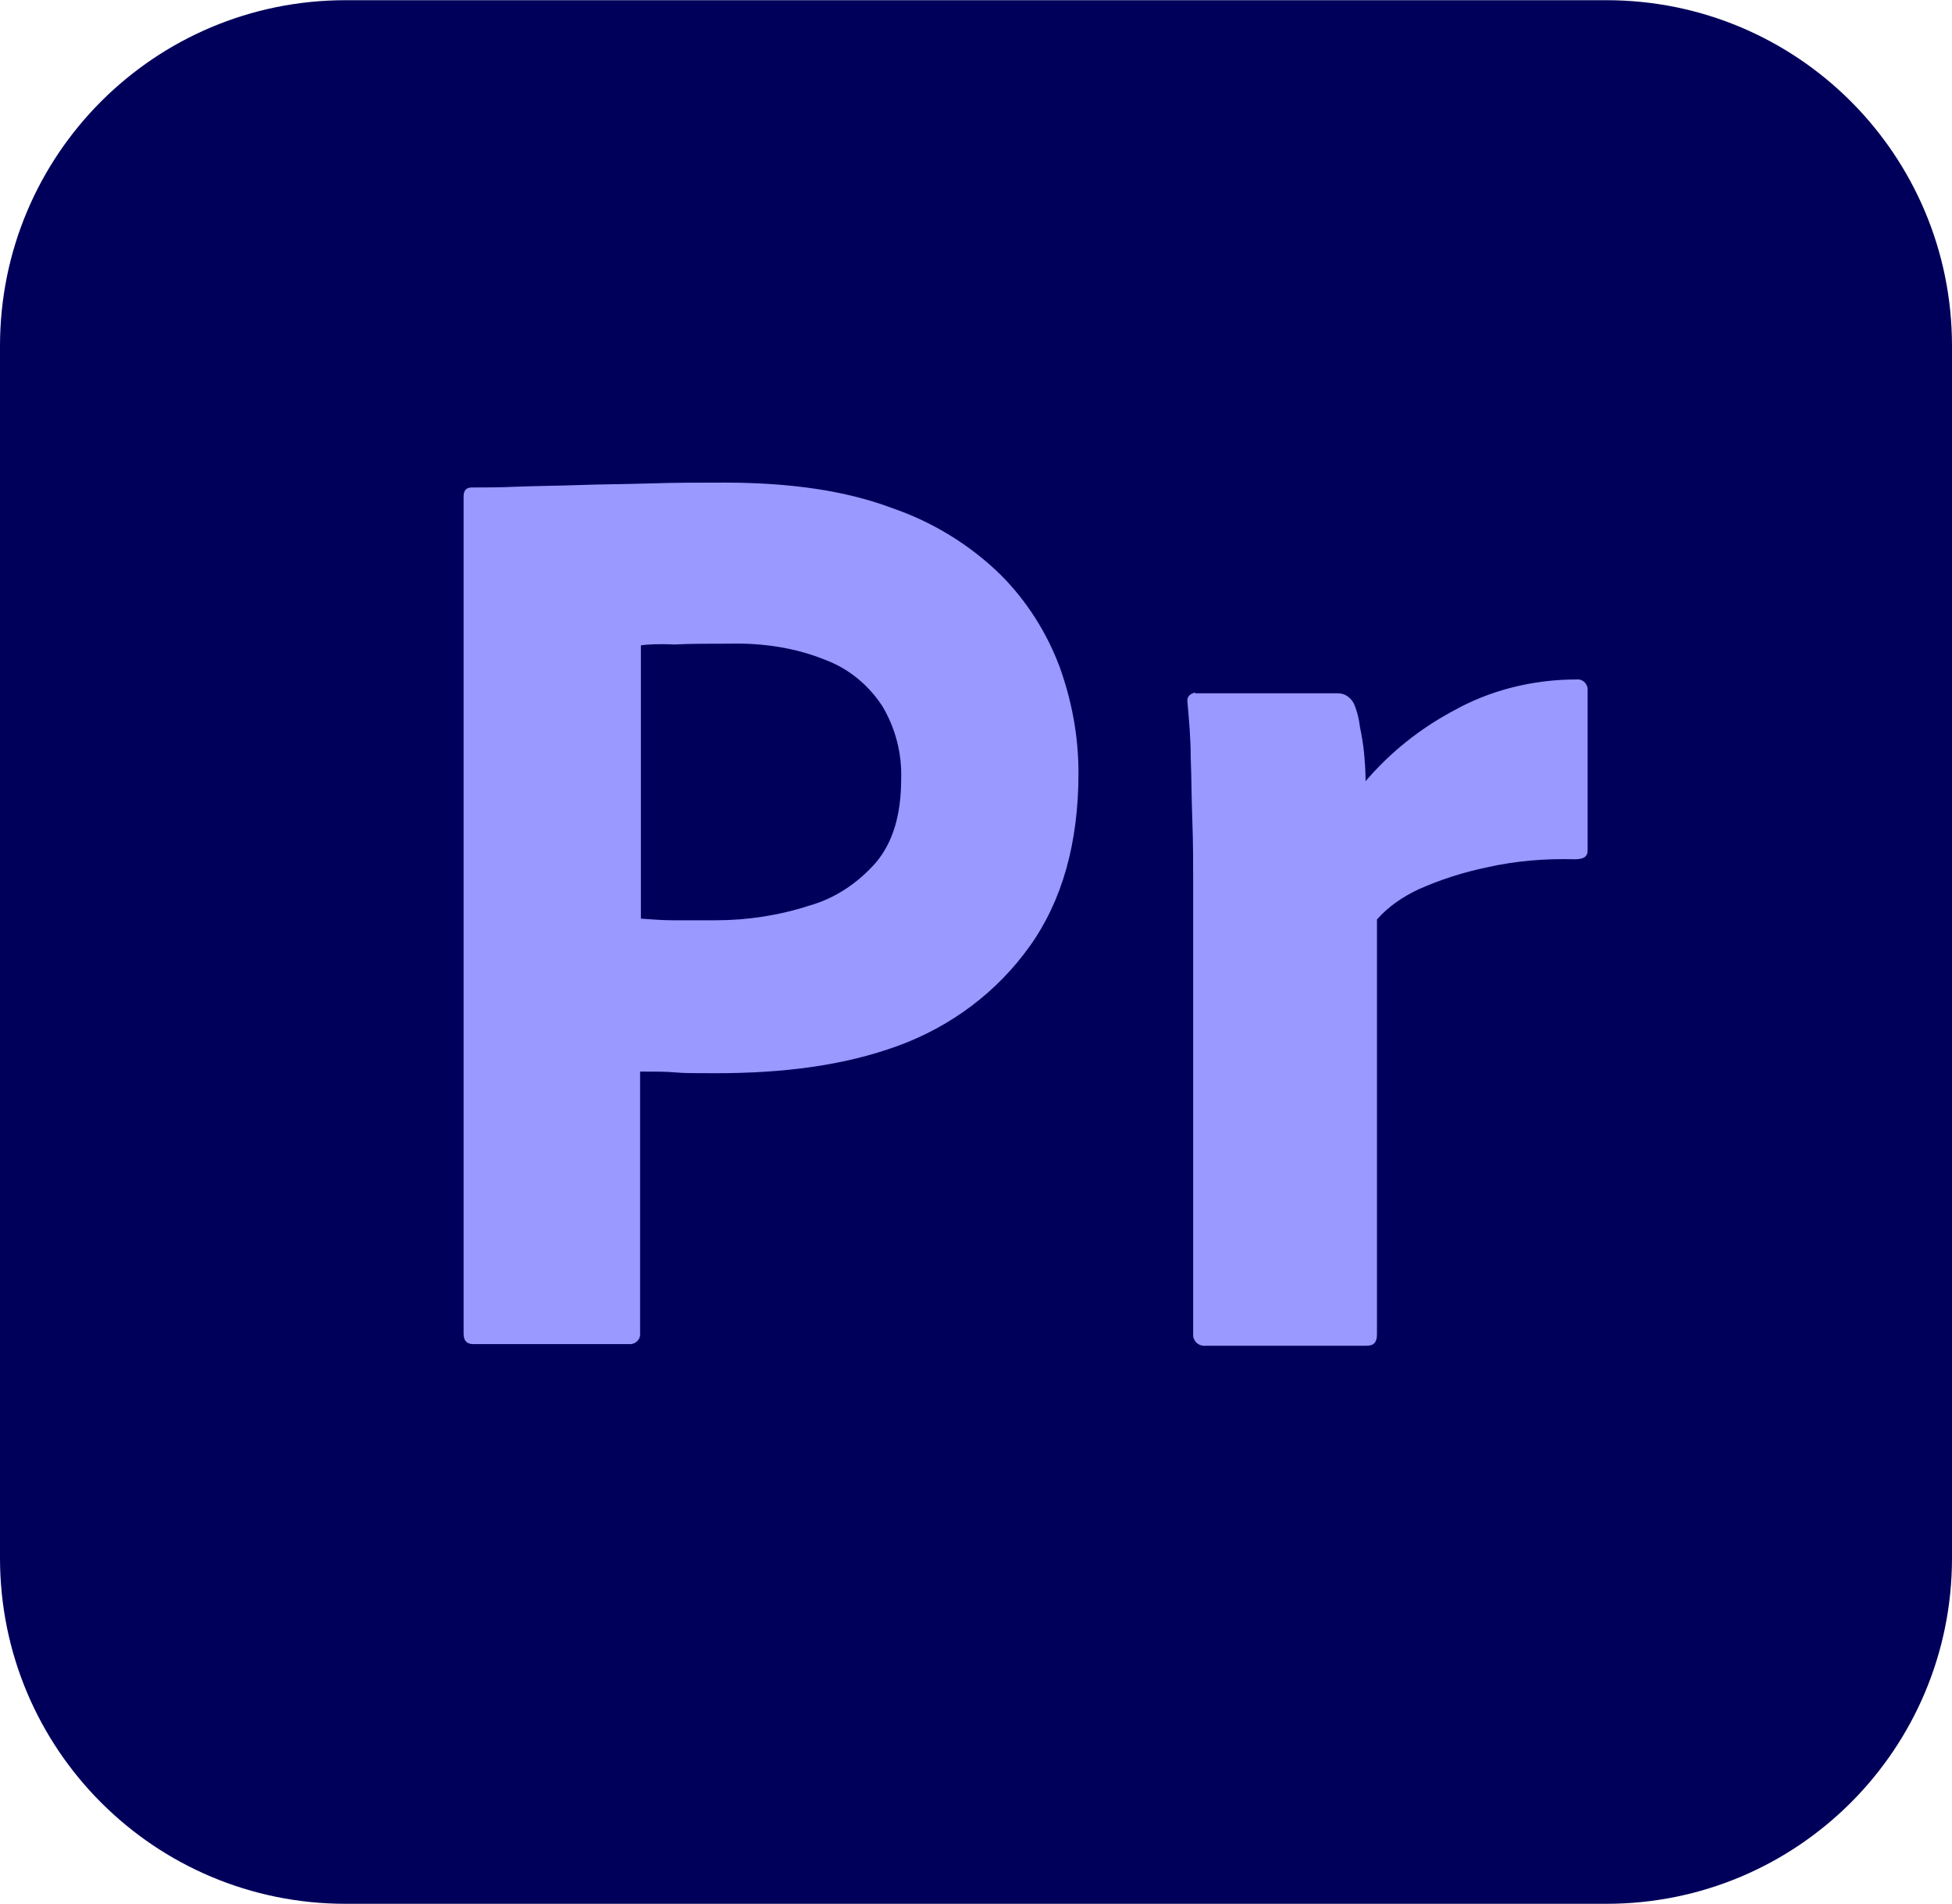
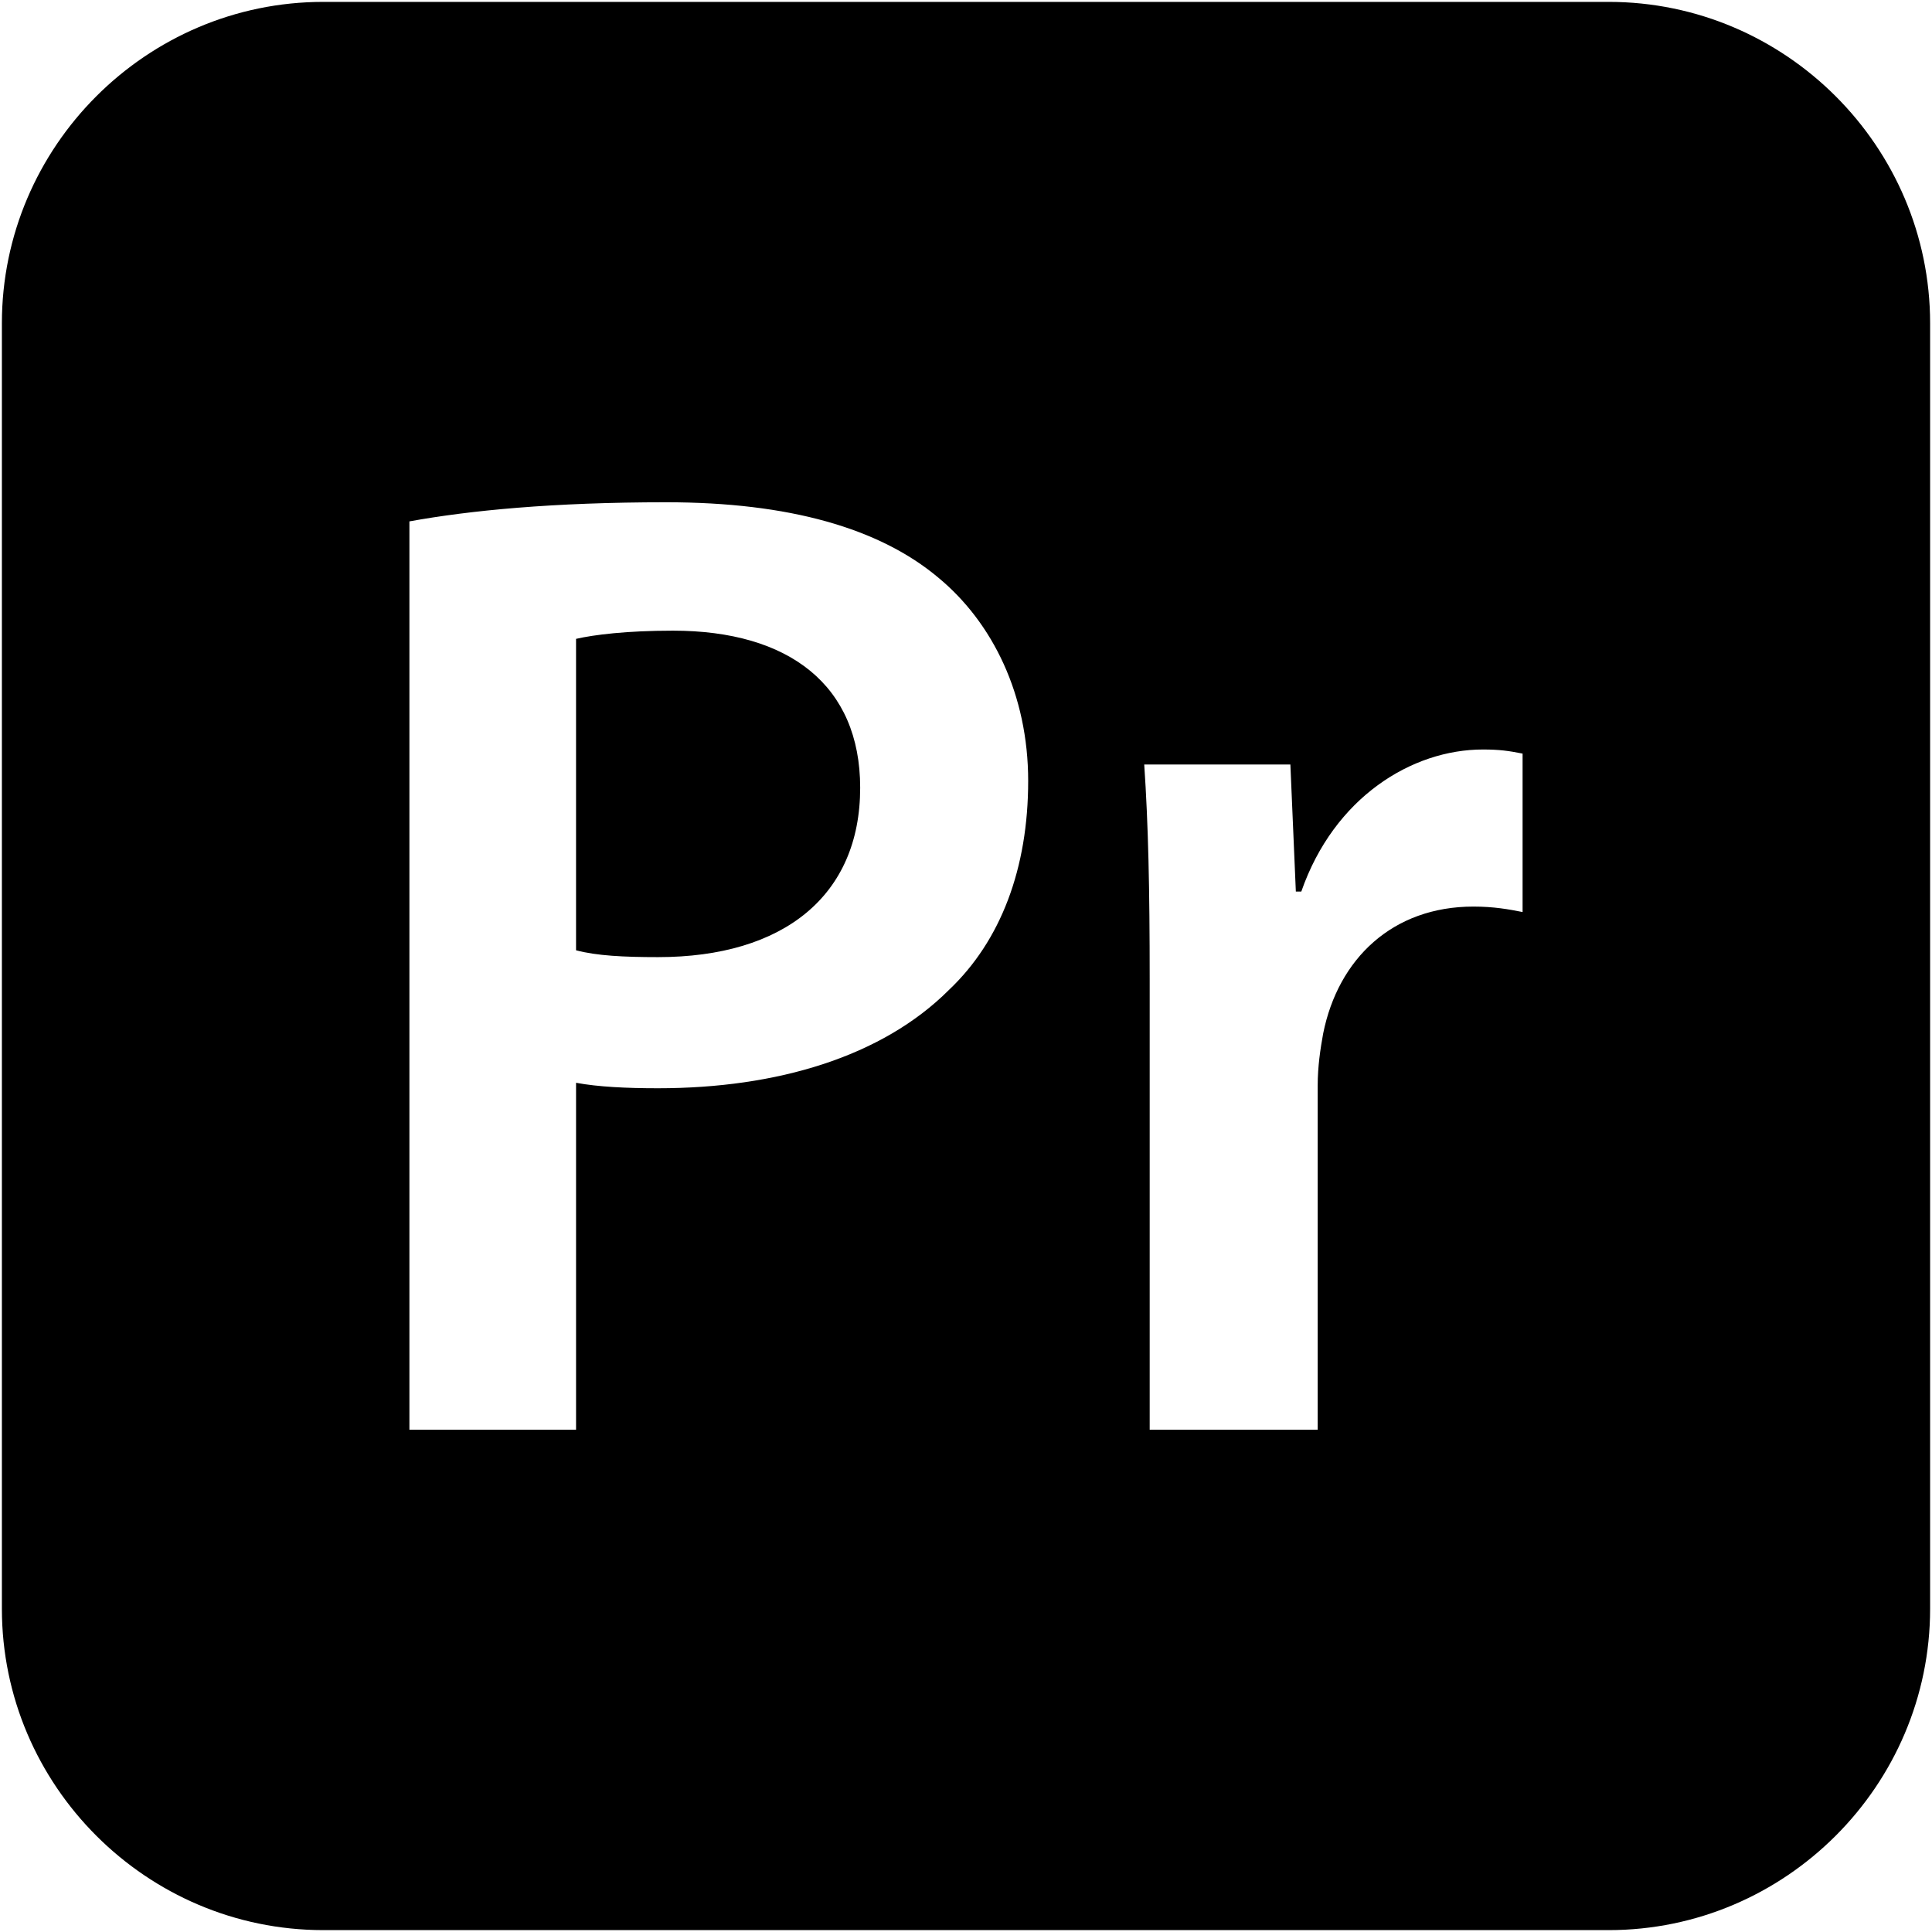
- <svg xmlns="http://www.w3.org/2000/svg" viewBox="0 0 240 234" width="2500" height="2438">
-   <path d="M42.5 0h155C221 0 240 19 240 42.5v149c0 23.5-19 42.5-42.5 42.5h-155C19 234 0 215 0 191.5v-149C0 19 19 0 42.5 0z" fill="#00005b" />
-   <g fill="#99f">
-     <path d="M57 164V61c0-.7.3-1.1 1-1.1 1.7 0 3.3 0 5.6-.1 2.4-.1 4.9-.1 7.6-.2s5.6-.1 8.7-.2 6.1-.1 9.1-.1c8.2 0 15 1 20.6 3.1 5 1.7 9.6 4.5 13.4 8.2 3.2 3.2 5.7 7.1 7.3 11.4 1.5 4.2 2.3 8.5 2.3 13 0 8.6-2 15.7-6 21.3s-9.6 9.8-16.1 12.2c-6.8 2.5-14.3 3.4-22.5 3.4-2.4 0-4 0-5-.1s-2.4-.1-4.3-.1v32.1c.1.7-.4 1.3-1.1 1.4H58.2c-.8 0-1.2-.4-1.2-1.3zm21.8-84.7v33.6c1.4.1 2.7.2 3.9.2H88c3.9 0 7.8-.6 11.5-1.8 3.2-.9 6-2.8 8.2-5.3 2.1-2.5 3.1-5.9 3.1-10.3.1-3.1-.7-6.2-2.3-8.9-1.7-2.6-4.1-4.6-7-5.7-3.7-1.5-7.7-2.1-11.8-2-2.6 0-4.9 0-6.8.1-2-.1-3.4 0-4.1.1zM147 85.2h17.5c1 0 1.8.7 2.1 1.6.3.8.5 1.6.6 2.5.2 1 .4 2.1.5 3.1.1 1.1.2 2.3.2 3.6 3-3.5 6.6-6.4 10.7-8.6 4.6-2.6 9.9-3.9 15.2-3.9.7-.1 1.3.4 1.4 1.1v19.9c0 .8-.5 1.1-1.6 1.1-3.6-.1-7.3.2-10.8 1-2.9.6-5.7 1.5-8.4 2.7-1.9.9-3.7 2.1-5.1 3.7v51c0 1-.4 1.4-1.3 1.4h-19.7c-.8.1-1.5-.4-1.6-1.2v-55.8c0-2.4 0-4.9-.1-7.5s-.1-5.2-.2-7.8c0-2.3-.2-4.5-.4-6.8-.1-.5.2-1 .7-1.1 0-.1.2-.1.3 0z" />
+ <svg xmlns="http://www.w3.org/2000/svg" fill="#000000" version="1.1" width="800px" height="800px" viewBox="0 0 512 512" enable-background="new 0 0 512 512" xml:space="preserve">
+   <g id="2069a460dcf28295e231f3111e037ab6">
+     <path display="inline" d="M227.955,208.761c0,28.596-20.273,44.887-53.575,44.887c-9.053,0-16.289-0.364-21.72-1.811v-82.532   c4.708-1.087,13.395-2.173,25.7-2.173C209.133,167.132,227.955,181.612,227.955,208.761z M511.5,85.667v340.667   c0,46.842-38.325,85.167-85.167,85.167H85.667C38.825,511.5,0.5,473.175,0.5,426.333V85.667C0.5,38.825,38.825,0.5,85.667,0.5   h340.667C473.175,0.5,511.5,38.825,511.5,85.667z M272.477,206.95c0-22.803-9.407-41.989-23.887-53.934   c-15.569-13.033-39.456-19.911-72.038-19.911c-30.045,0-52.127,2.173-68.054,5.069v240.718h44.164v-91.944   c5.793,1.089,13.395,1.451,21.72,1.451c31.493,0,59.363-8.33,77.104-26.062C265.24,249.303,272.477,230.117,272.477,206.95z    M403.503,199.712c-3.622-0.726-6.154-1.087-10.5-1.087c-18.826,0-39.456,12.671-48.144,37.647h-1.447l-1.447-33.666h-38.732   c1.081,15.927,1.447,32.942,1.447,56.833v119.453h44.521v-91.222c0-5.064,0.724-9.772,1.447-13.752   c3.983-19.909,18.464-33.665,39.821-33.665c5.432,0,9.411,0.724,13.033,1.447V199.712z">
+ 
+ </path>
  </g>
</svg>
